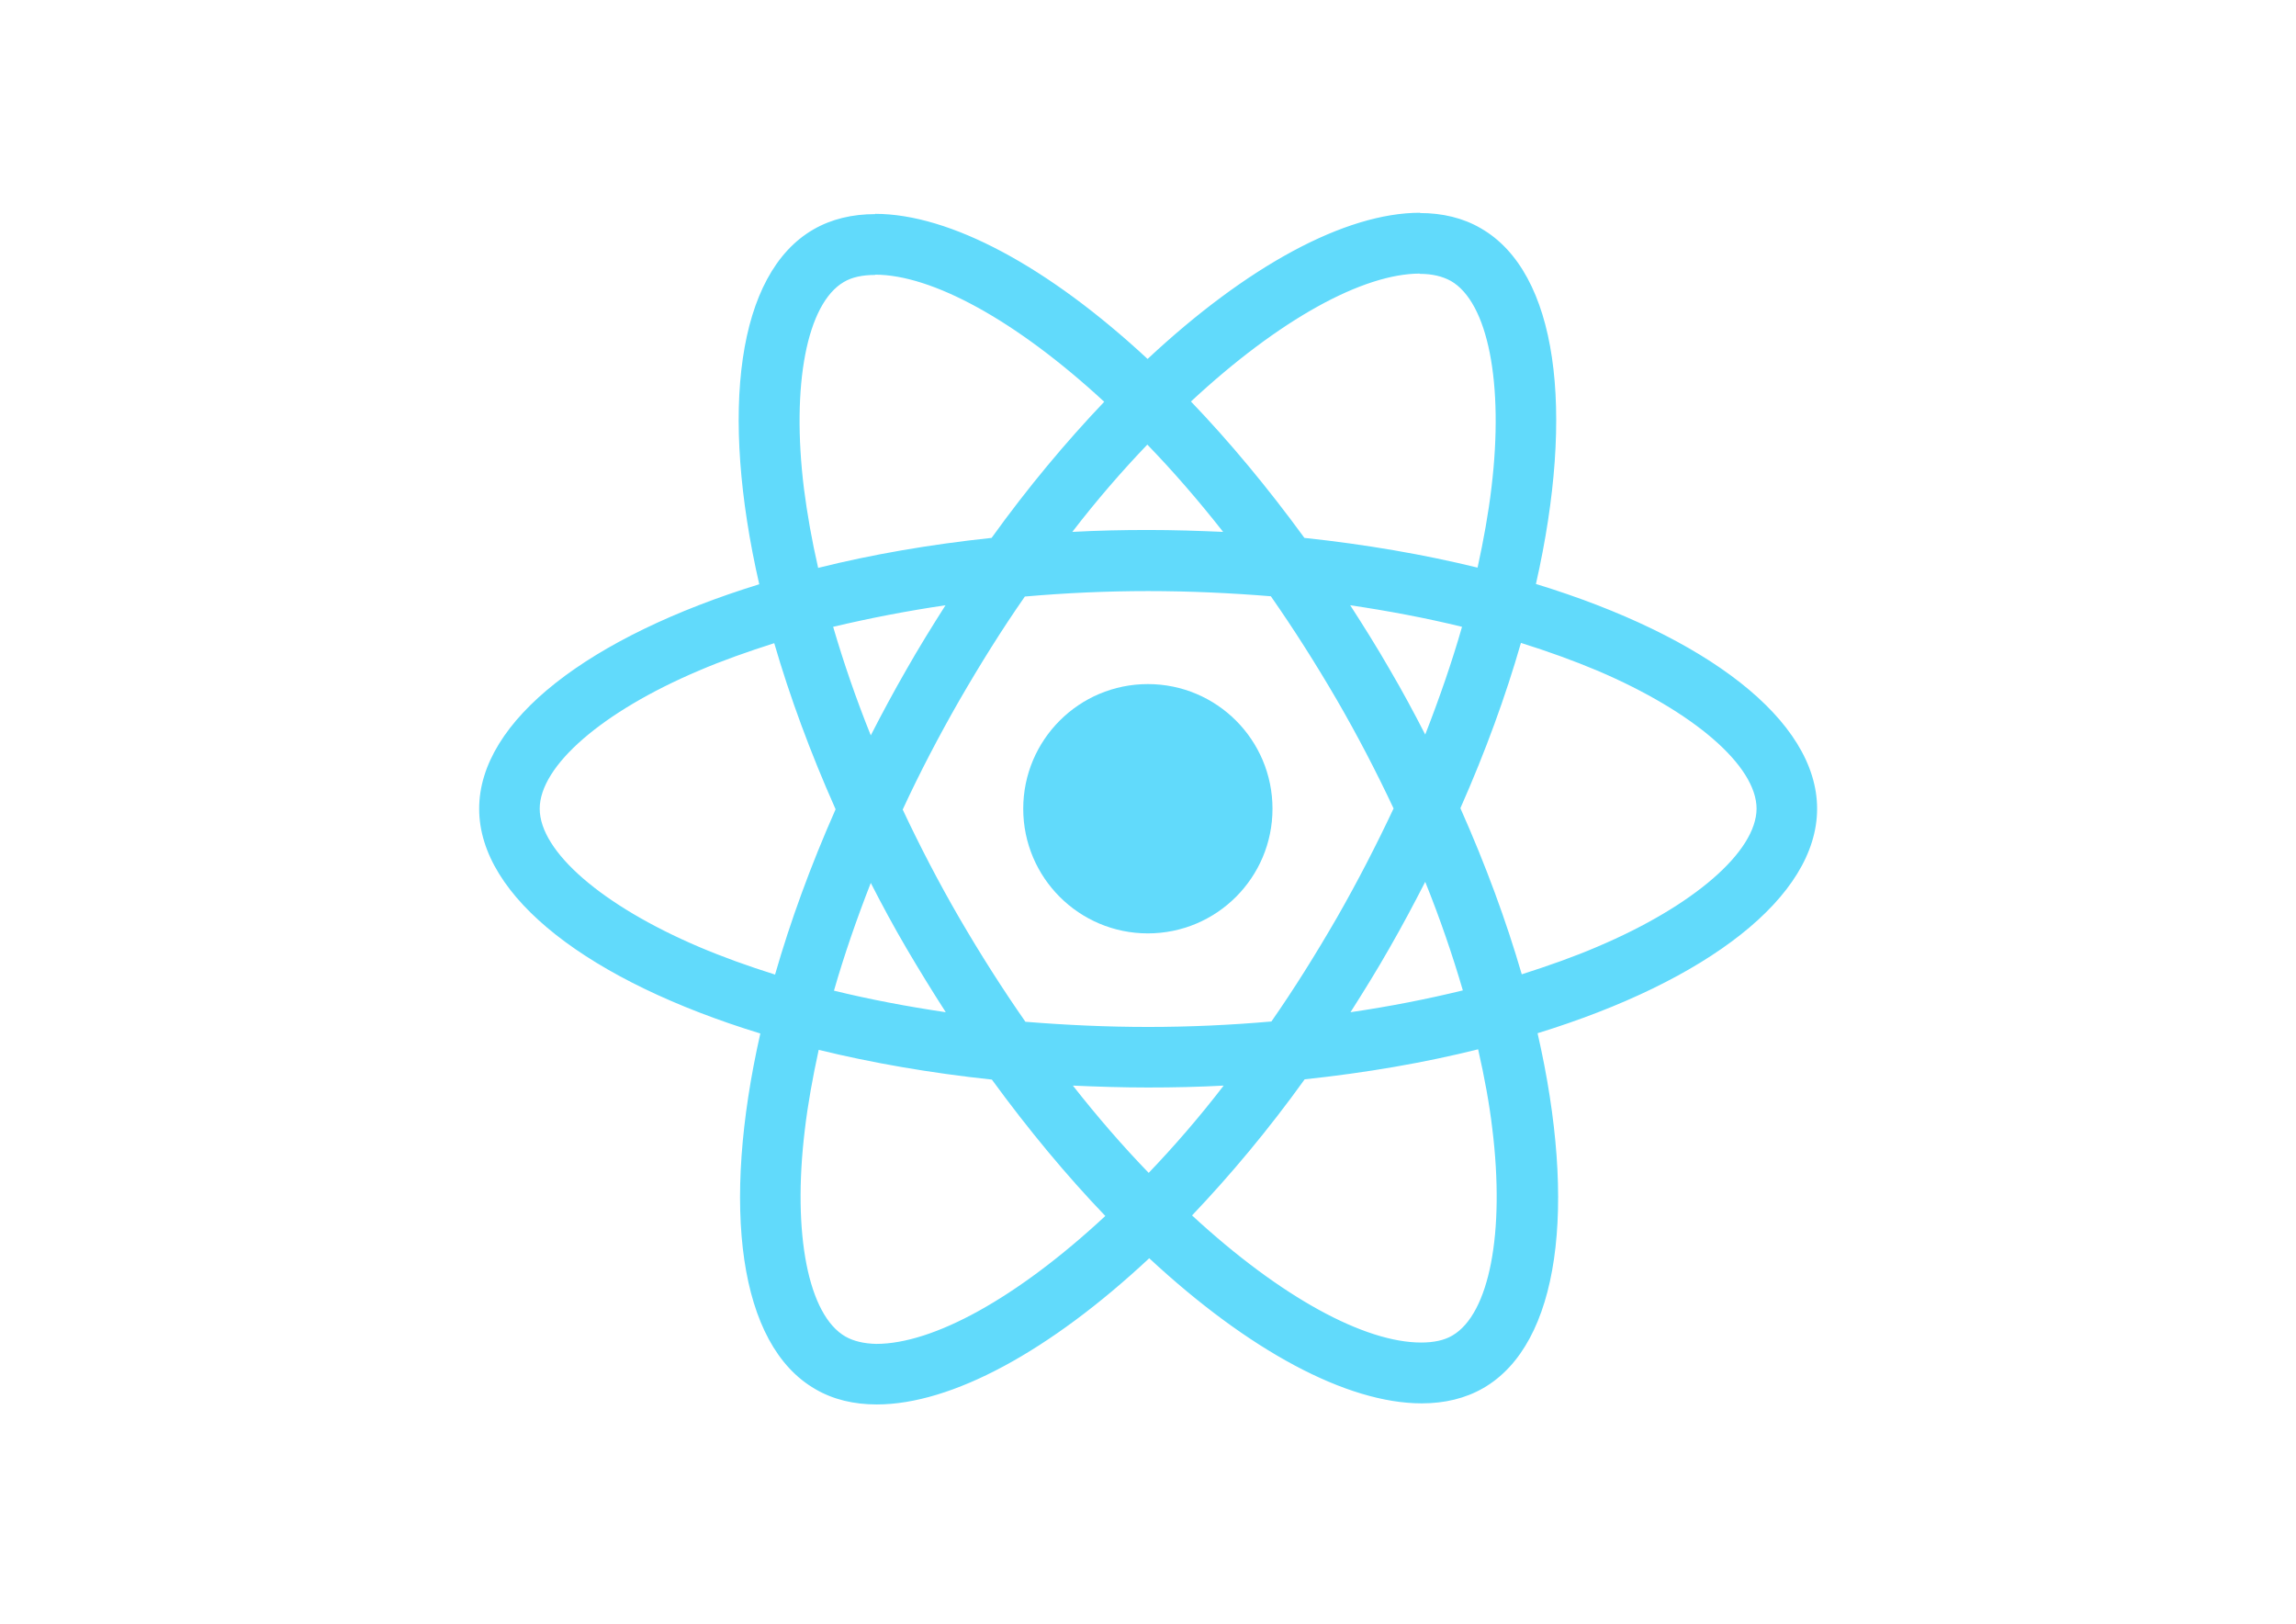
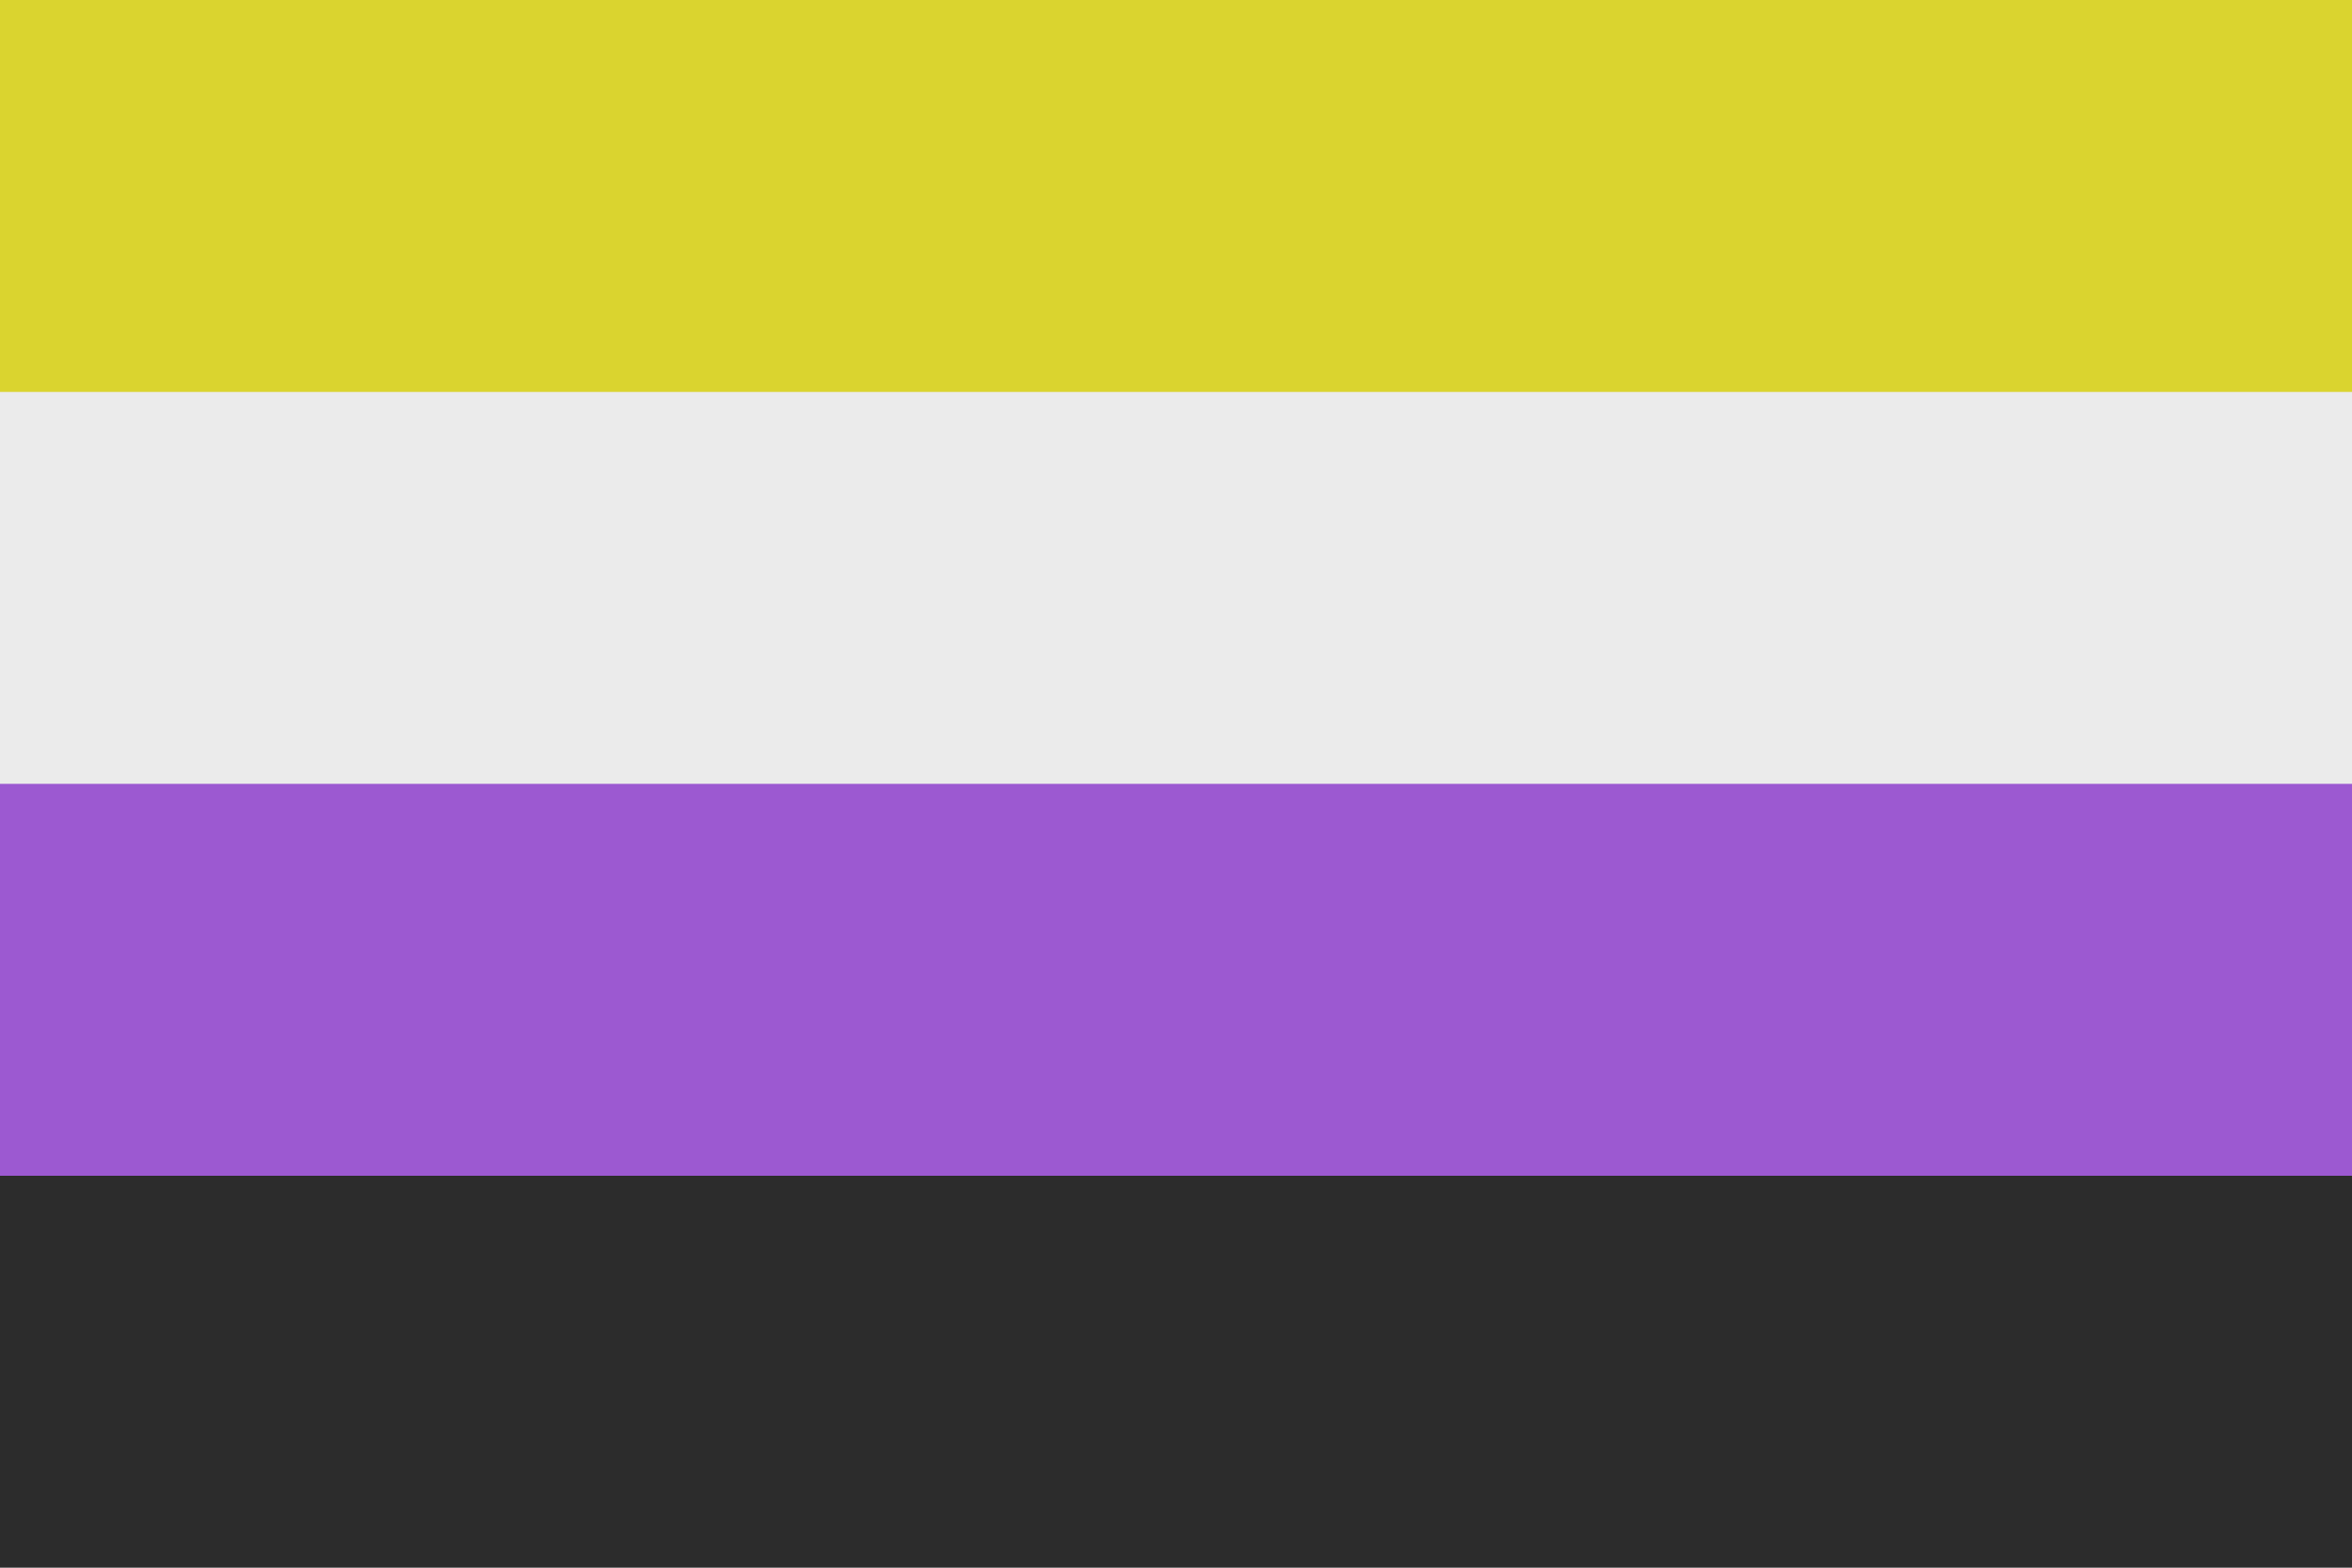
- <svg xmlns="http://www.w3.org/2000/svg" viewBox="0 0 841.9 595.3">
-   <g fill="#61DAFB">
-     <path d="M666.3 296.5c0-32.5-40.7-63.3-103.1-82.4 14.4-63.6 8-114.2-20.2-130.4-6.5-3.8-14.1-5.6-22.4-5.6v22.3c4.6 0 8.3.9 11.4 2.6 13.6 7.8 19.5 37.5 14.9 75.7-1.1 9.4-2.9 19.3-5.1 29.4-19.6-4.8-41-8.5-63.5-10.9-13.5-18.5-27.5-35.3-41.6-50 32.6-30.3 63.2-46.9 84-46.9V78c-27.5 0-63.5 19.6-99.9 53.6-36.4-33.8-72.4-53.2-99.9-53.2v22.3c20.7 0 51.4 16.5 84 46.6-14 14.7-28 31.4-41.3 49.9-22.6 2.4-44 6.1-63.6 11-2.3-10-4-19.7-5.2-29-4.7-38.2 1.1-67.9 14.6-75.8 3-1.8 6.9-2.6 11.5-2.6V78.5c-8.4 0-16 1.8-22.6 5.6-28.1 16.2-34.4 66.7-19.9 130.1-62.2 19.2-102.7 49.9-102.7 82.3 0 32.5 40.7 63.3 103.1 82.4-14.4 63.6-8 114.2 20.2 130.4 6.5 3.8 14.1 5.6 22.5 5.6 27.5 0 63.5-19.6 99.9-53.6 36.4 33.8 72.4 53.2 99.9 53.2 8.4 0 16-1.8 22.6-5.6 28.1-16.2 34.4-66.7 19.9-130.1 62-19.1 102.5-49.9 102.5-82.3zm-130.2-66.7c-3.7 12.9-8.3 26.2-13.5 39.5-4.1-8-8.4-16-13.1-24-4.6-8-9.5-15.8-14.4-23.4 14.2 2.1 27.9 4.7 41 7.9zm-45.8 106.5c-7.8 13.5-15.8 26.3-24.1 38.2-14.9 1.3-30 2-45.2 2-15.1 0-30.2-.7-45-1.9-8.3-11.9-16.4-24.6-24.2-38-7.6-13.1-14.5-26.4-20.8-39.8 6.2-13.4 13.2-26.8 20.7-39.9 7.8-13.5 15.8-26.3 24.1-38.2 14.9-1.3 30-2 45.2-2 15.1 0 30.2.7 45 1.9 8.3 11.9 16.4 24.6 24.2 38 7.6 13.1 14.5 26.4 20.8 39.8-6.3 13.4-13.2 26.8-20.7 39.9zm32.3-13c5.4 13.4 10 26.8 13.8 39.8-13.1 3.2-26.9 5.9-41.2 8 4.9-7.7 9.8-15.6 14.4-23.7 4.6-8 8.9-16.1 13-24.1zM421.2 430c-9.3-9.6-18.6-20.3-27.8-32 9 .4 18.2.7 27.5.7 9.4 0 18.7-.2 27.8-.7-9 11.7-18.3 22.4-27.5 32zm-74.4-58.9c-14.2-2.1-27.9-4.7-41-7.9 3.7-12.9 8.3-26.2 13.5-39.5 4.1 8 8.4 16 13.1 24 4.7 8 9.5 15.8 14.4 23.4zM420.7 163c9.3 9.6 18.6 20.3 27.8 32-9-.4-18.2-.7-27.5-.7-9.4 0-18.7.2-27.8.7 9-11.7 18.3-22.4 27.5-32zm-74 58.9c-4.9 7.7-9.8 15.6-14.4 23.7-4.6 8-8.9 16-13 24-5.4-13.4-10-26.8-13.8-39.8 13.1-3.1 26.9-5.8 41.2-7.9zm-90.5 125.2c-35.4-15.1-58.3-34.9-58.3-50.6 0-15.7 22.9-35.6 58.3-50.6 8.6-3.7 18-7 27.7-10.1 5.7 19.6 13.2 40 22.5 60.9-9.2 20.8-16.6 41.1-22.2 60.6-9.9-3.1-19.3-6.5-28-10.2zM310 490c-13.6-7.8-19.5-37.5-14.9-75.7 1.1-9.4 2.9-19.3 5.1-29.4 19.6 4.8 41 8.5 63.5 10.9 13.5 18.5 27.5 35.3 41.6 50-32.6 30.3-63.2 46.9-84 46.9-4.5-.1-8.3-1-11.3-2.7zm237.2-76.2c4.7 38.2-1.1 67.9-14.6 75.8-3 1.8-6.9 2.6-11.5 2.6-20.7 0-51.4-16.5-84-46.6 14-14.7 28-31.4 41.3-49.9 22.6-2.4 44-6.1 63.6-11 2.3 10.1 4.1 19.8 5.2 29.1zm38.5-66.7c-8.6 3.7-18 7-27.7 10.1-5.7-19.6-13.2-40-22.5-60.9 9.2-20.8 16.6-41.1 22.2-60.6 9.9 3.1 19.3 6.5 28.1 10.2 35.4 15.1 58.3 34.9 58.3 50.6-.1 15.7-23 35.6-58.4 50.6zM320.8 78.4z" />
-     <circle cx="420.9" cy="296.5" r="45.7" />
-     <path d="M520.5 78.1z" />
-   </g>
+ <svg xmlns="http://www.w3.org/2000/svg" width="300" height="200">
+   <path fill="#2C2C2C" d="m0,0h300v200H0" />
+   <path fill="#9C59D1" d="m0,0h300v150H0" />
+   <path fill="#EBEBEB" d="m0,0h300v100H0" />
+   <path fill="#DAD42F" d="m0,0h300v50H0" />
</svg>
